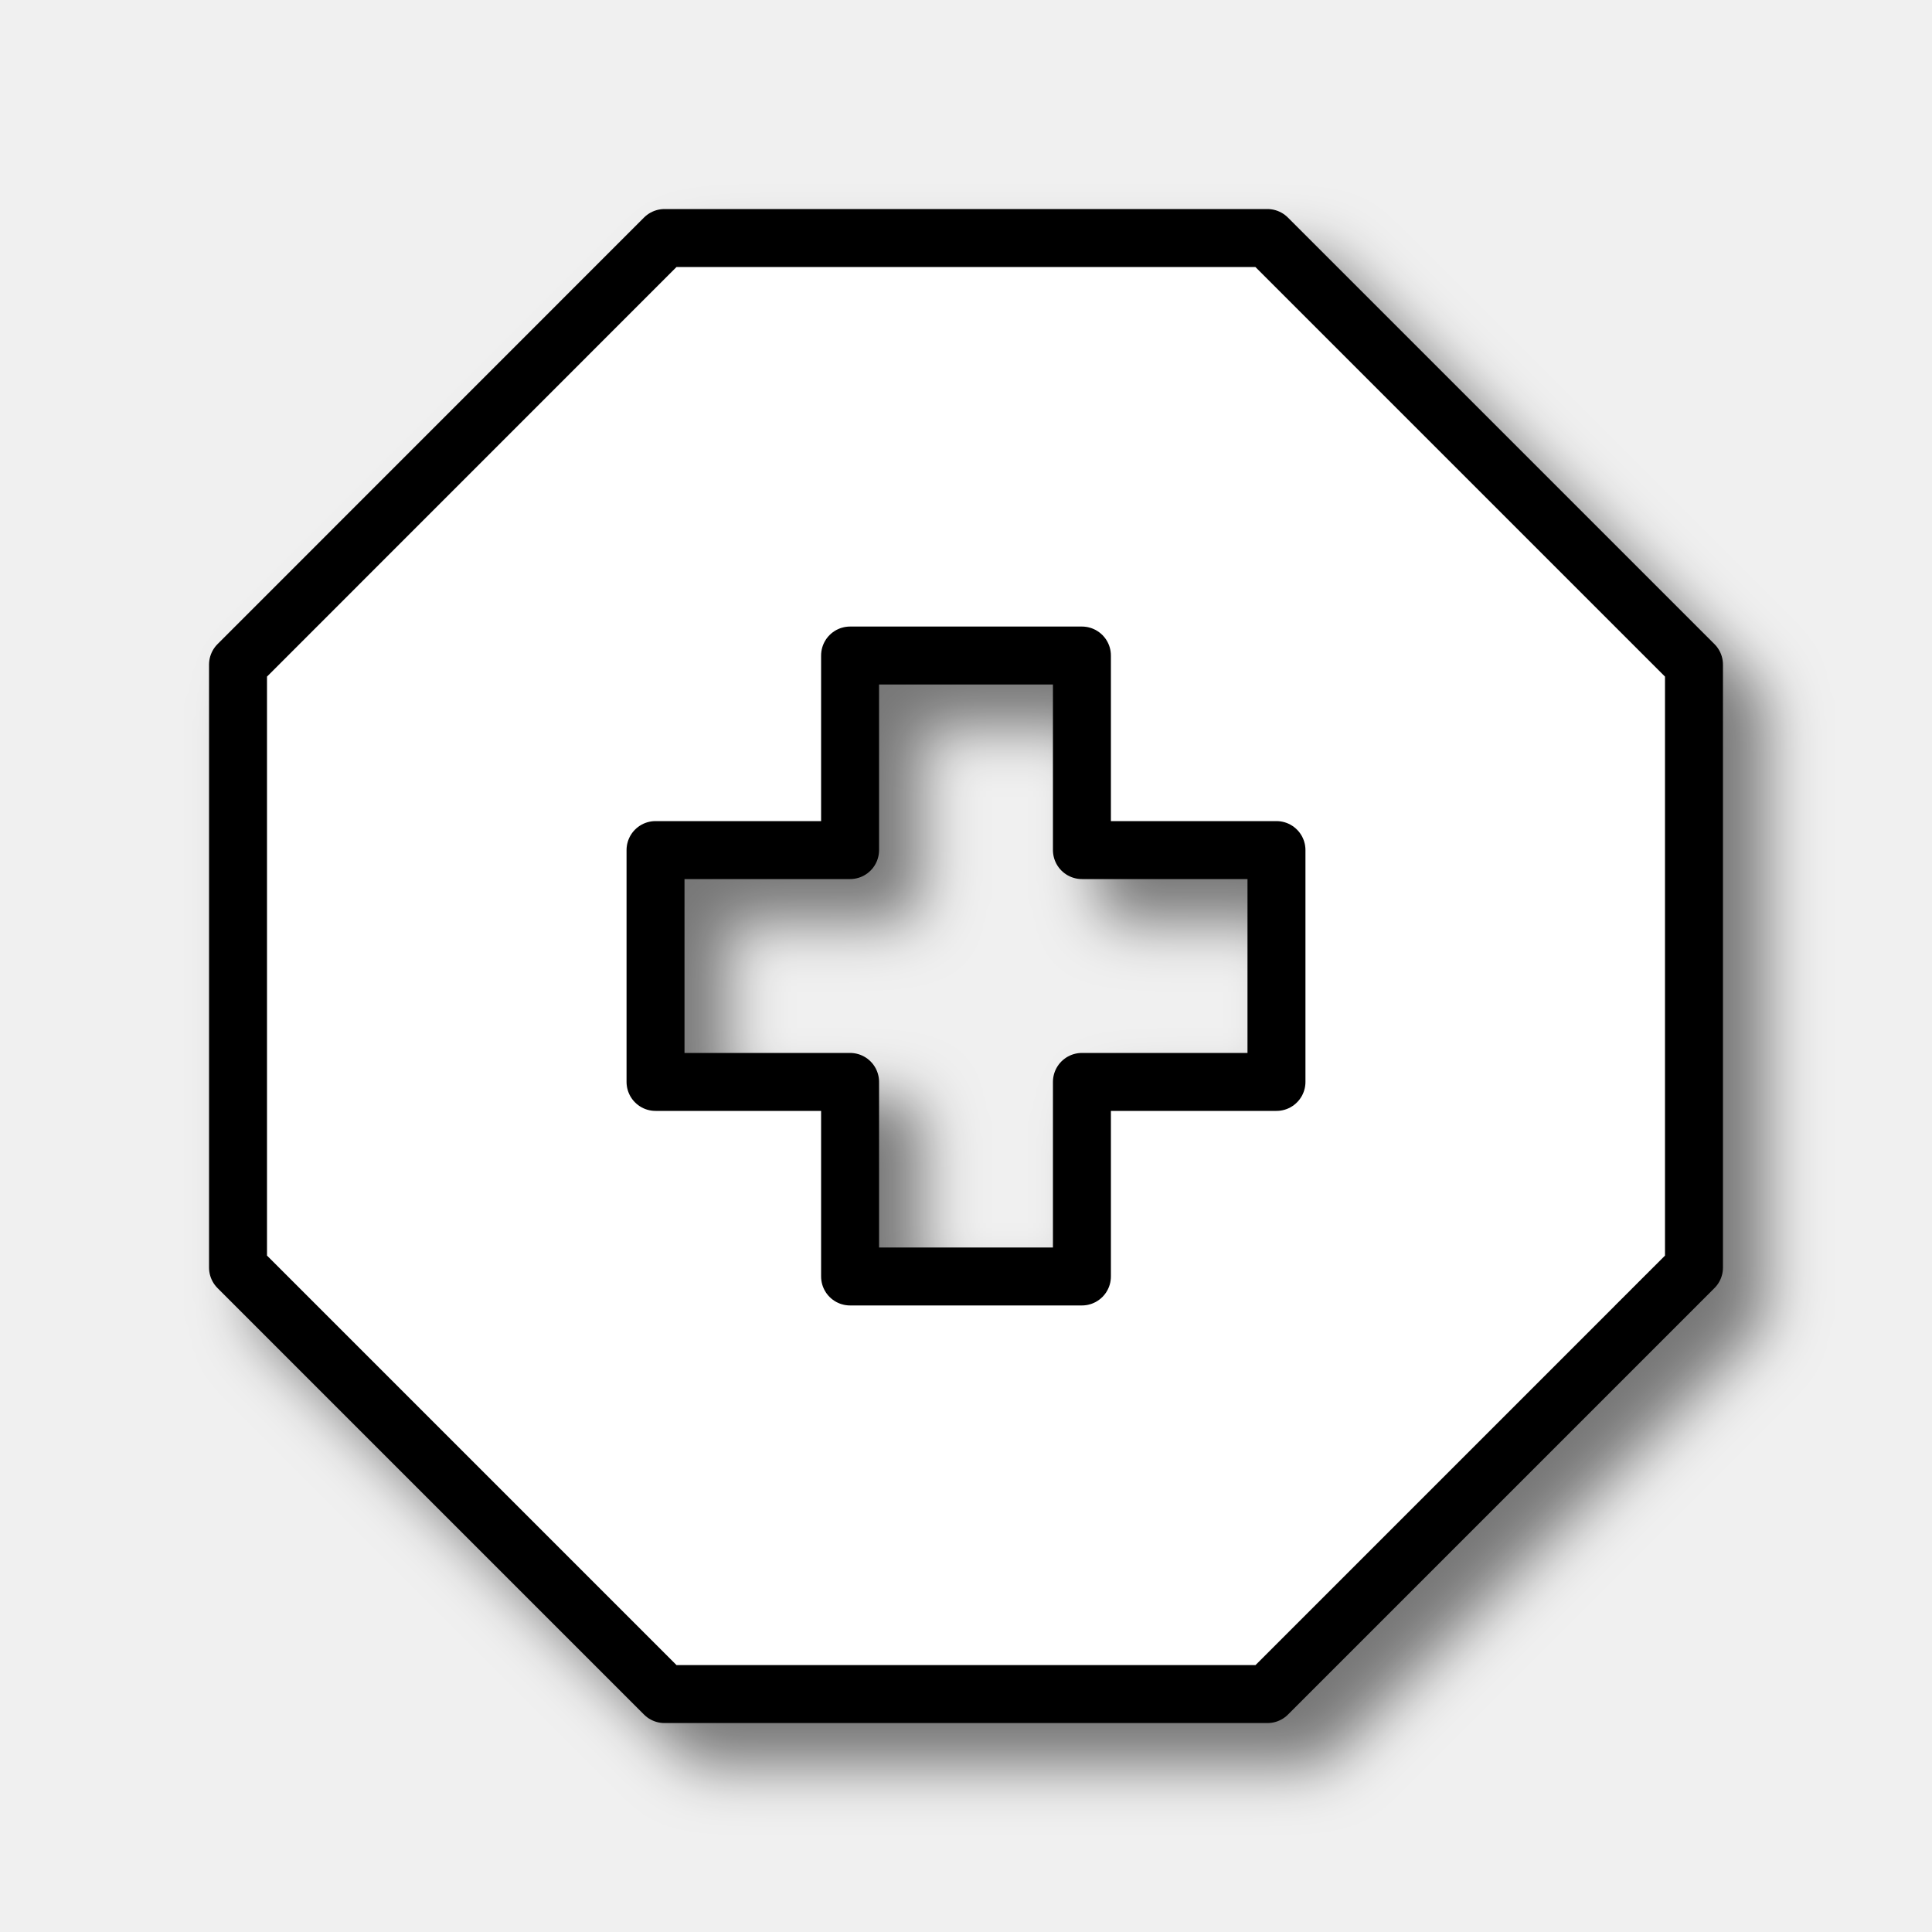
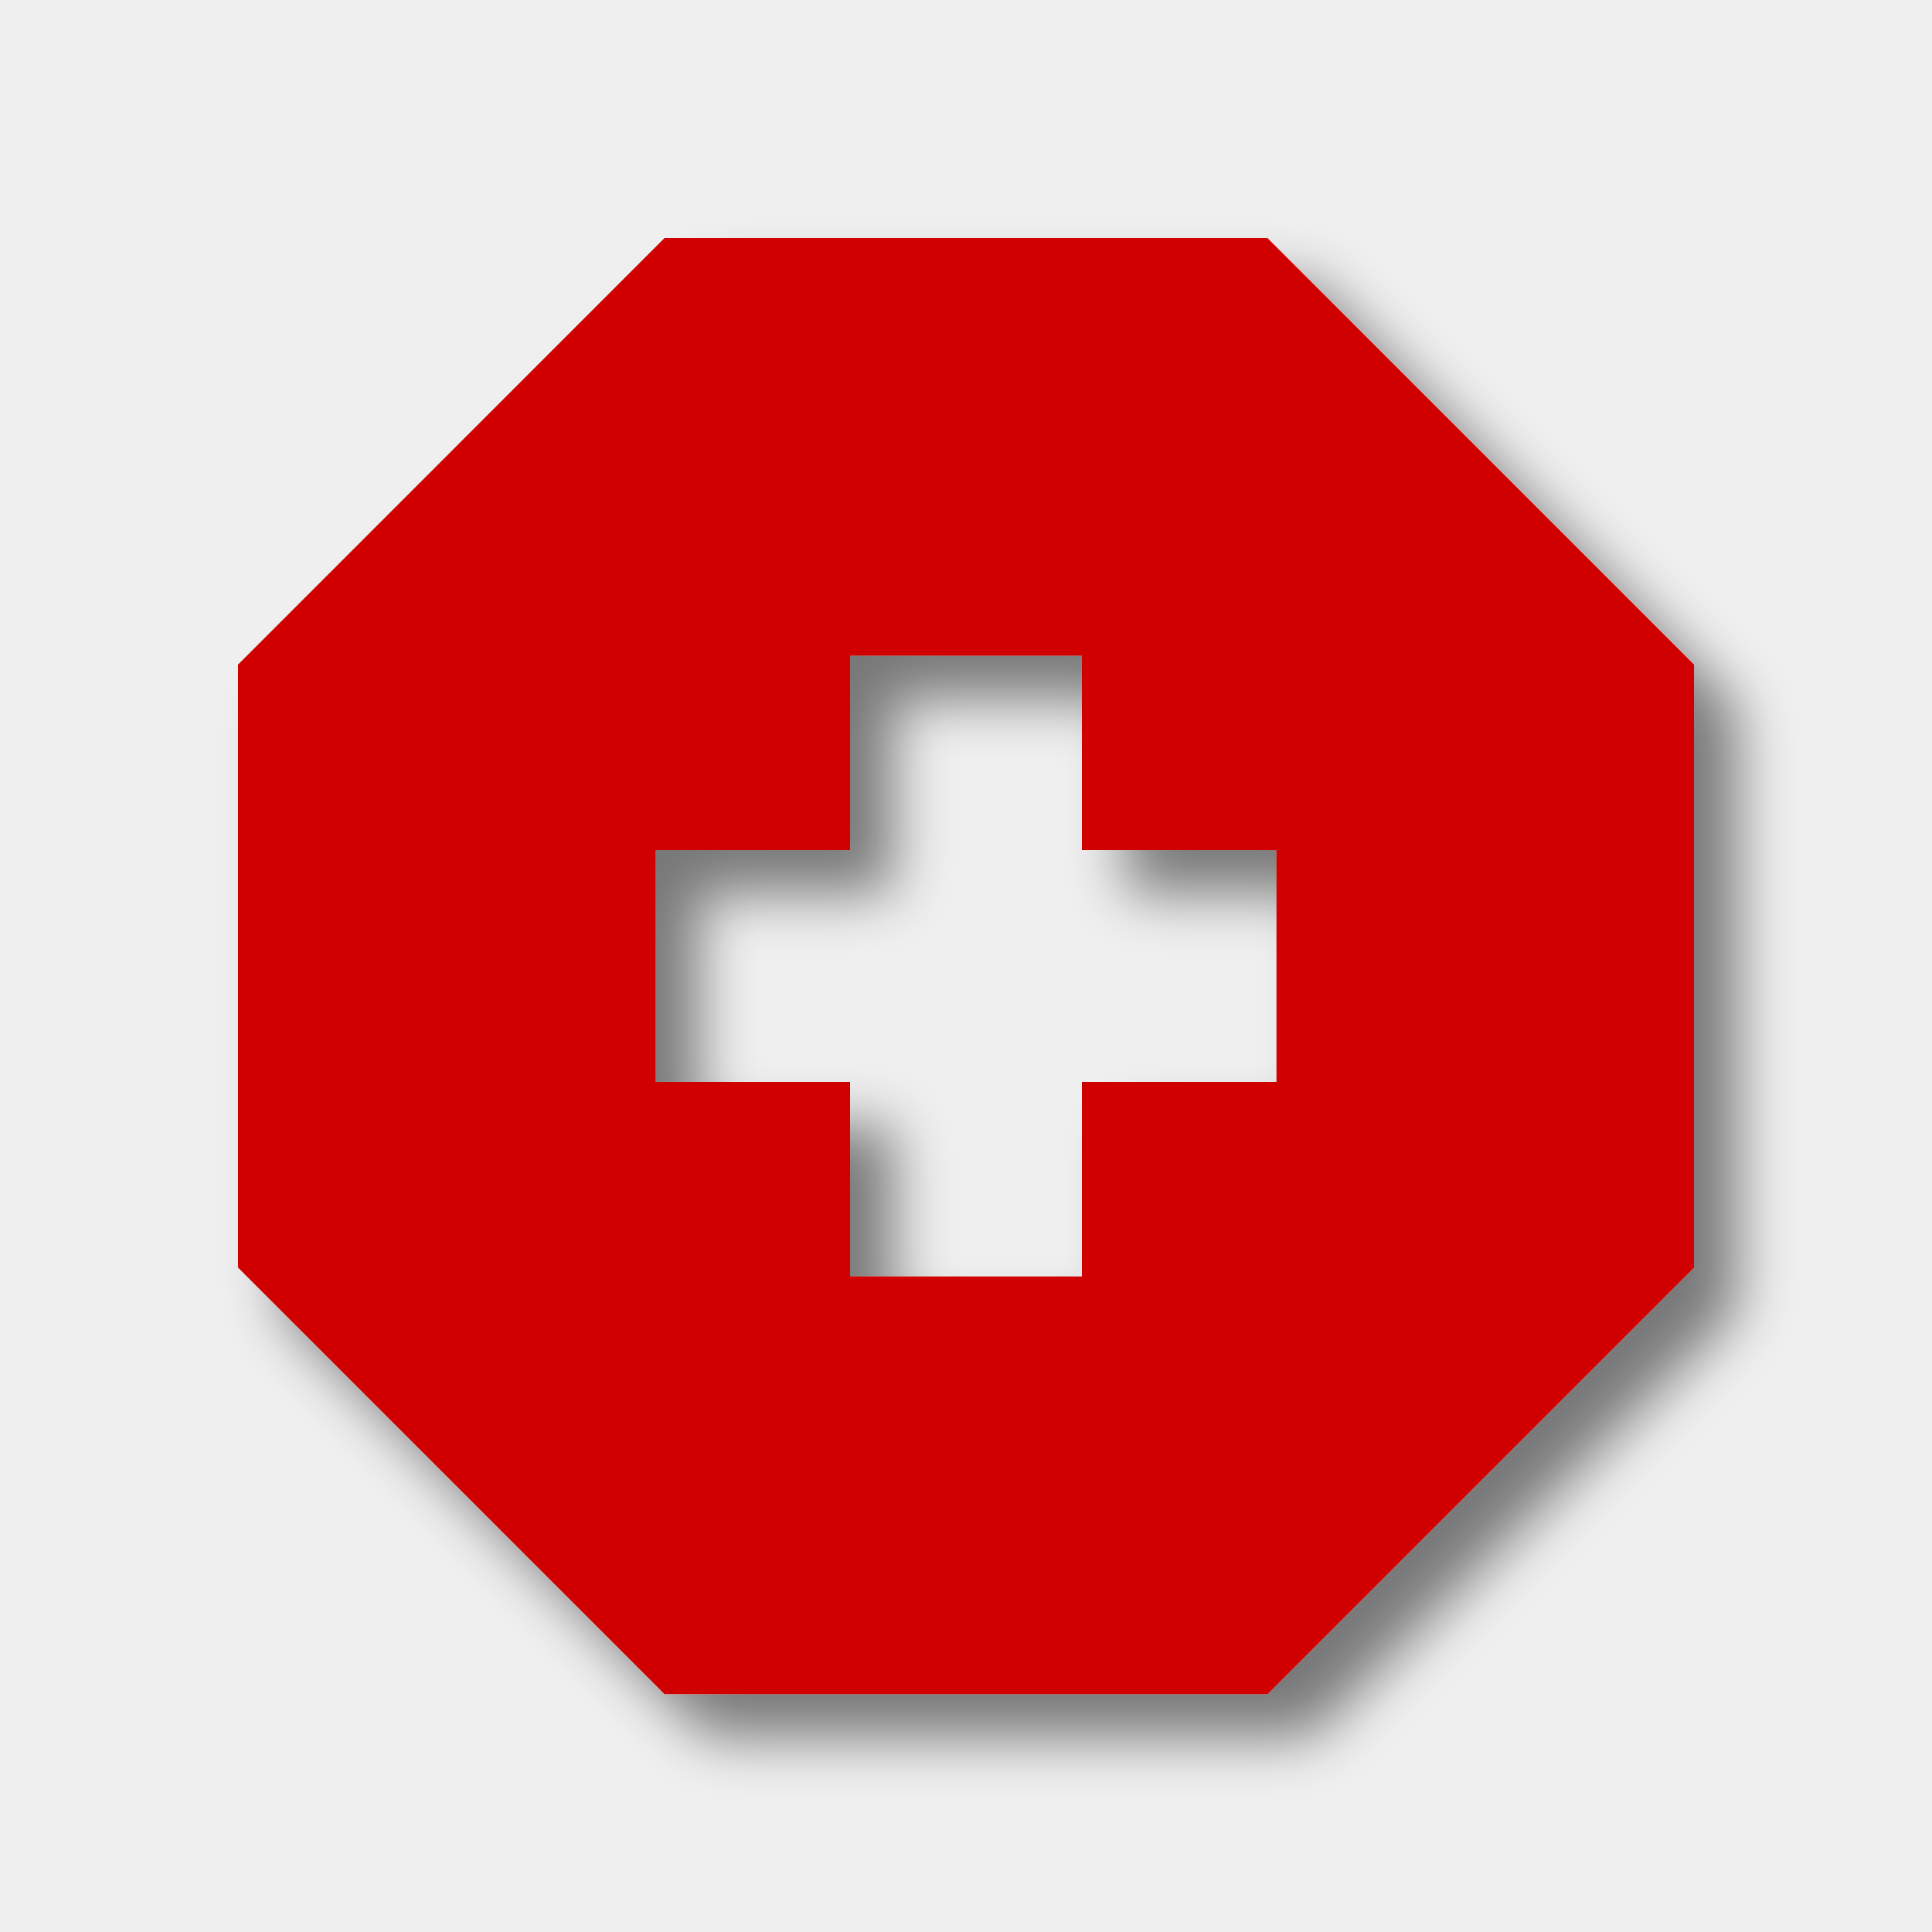
<svg xmlns="http://www.w3.org/2000/svg" viewBox="0 0 200 200">
  <filter id="a" width="150%" height="150%">
    <feGaussianBlur in="SourceAlpha" result="blur" stdDeviation="3" />
    <feColorMatrix in="blur" result="blurAlpha" values="2 0 0 0 0 0 2 0 0 0 0 0 2 0 0 0 0 0 0.5 0" />
    <feOffset dx="4.5" dy="4.5" in="blurAlpha" result="offsetBlur" />
    <feBlend in="SourceGraphic" in2="offsetBlur" />
  </filter>
-   <path fill="#fff" fill-rule="evenodd" stroke="#000" stroke-linejoin="round" stroke-width="6" d="M68.79 24.64 24.64 68.8v62.42l44.15 44.15h62.42l44.15-44.15V68.8L131.2 24.64zM88 67.86h24V88h20.14v24H112v20.14H88V112H67.86V88H88z" filter="url(#a)" />
+   <path fill="#d10000" fill-rule="evenodd" stroke="#d1000" stroke-linejoin="round" stroke-width="6" d="M68.79 24.64 24.64 68.8v62.42l44.15 44.15h62.42l44.15-44.15V68.8L131.2 24.64zM88 67.86h24V88h20.14v24H112v20.14H88V112H67.86V88H88z" filter="url(#a)" />
</svg>
